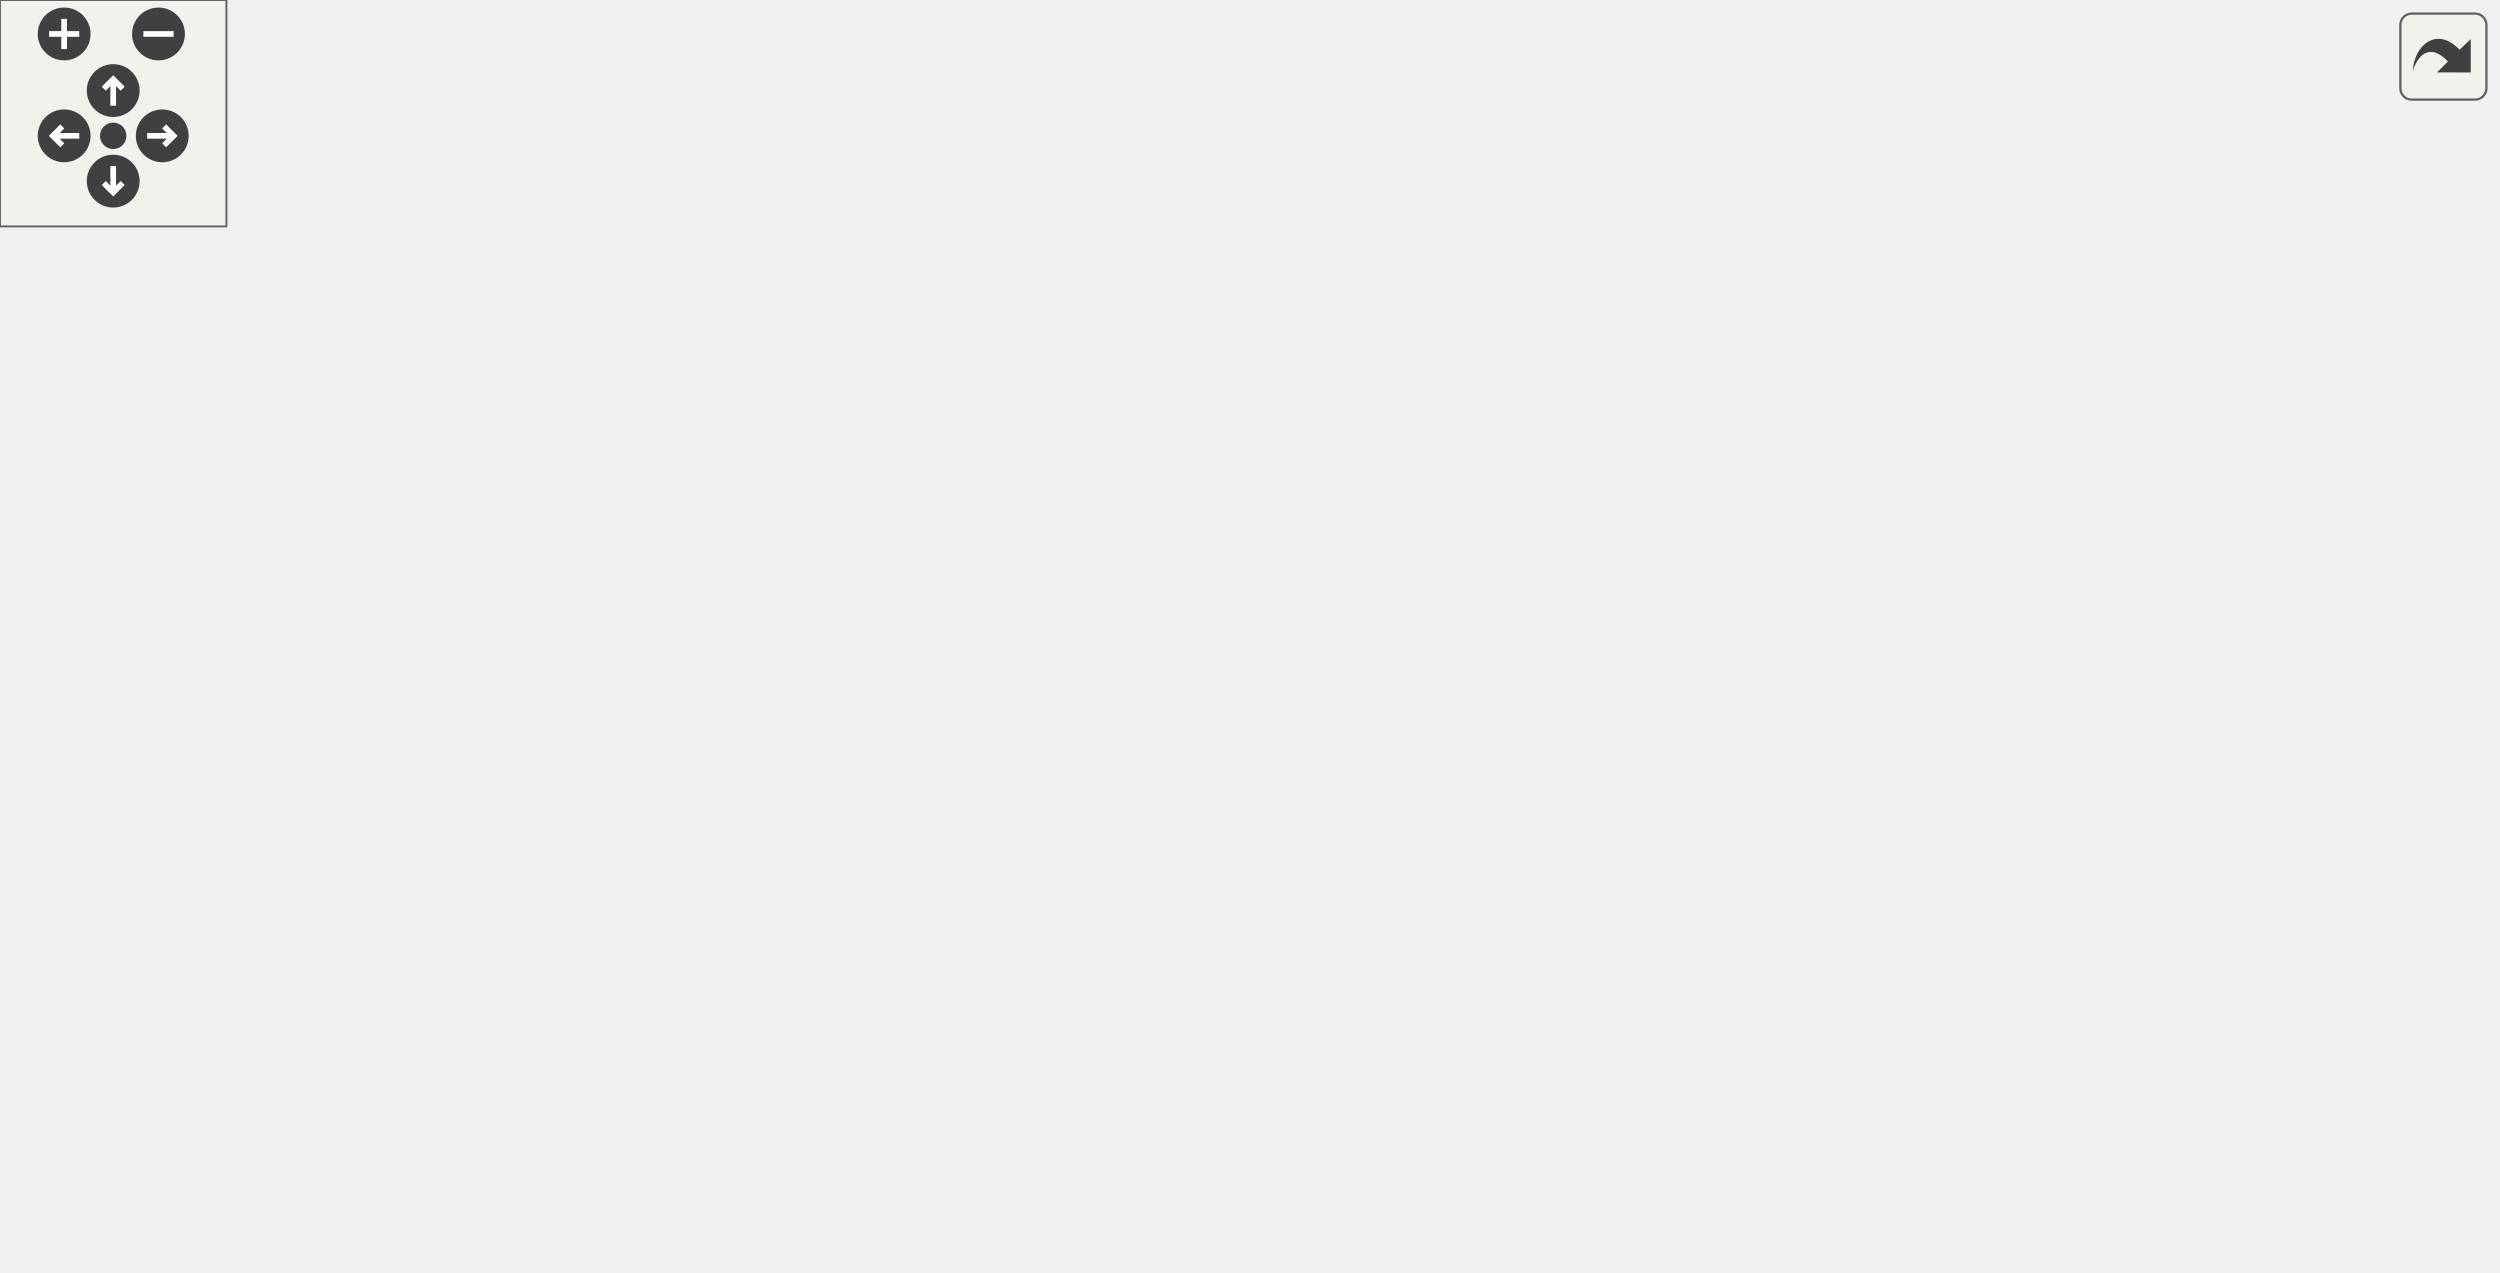
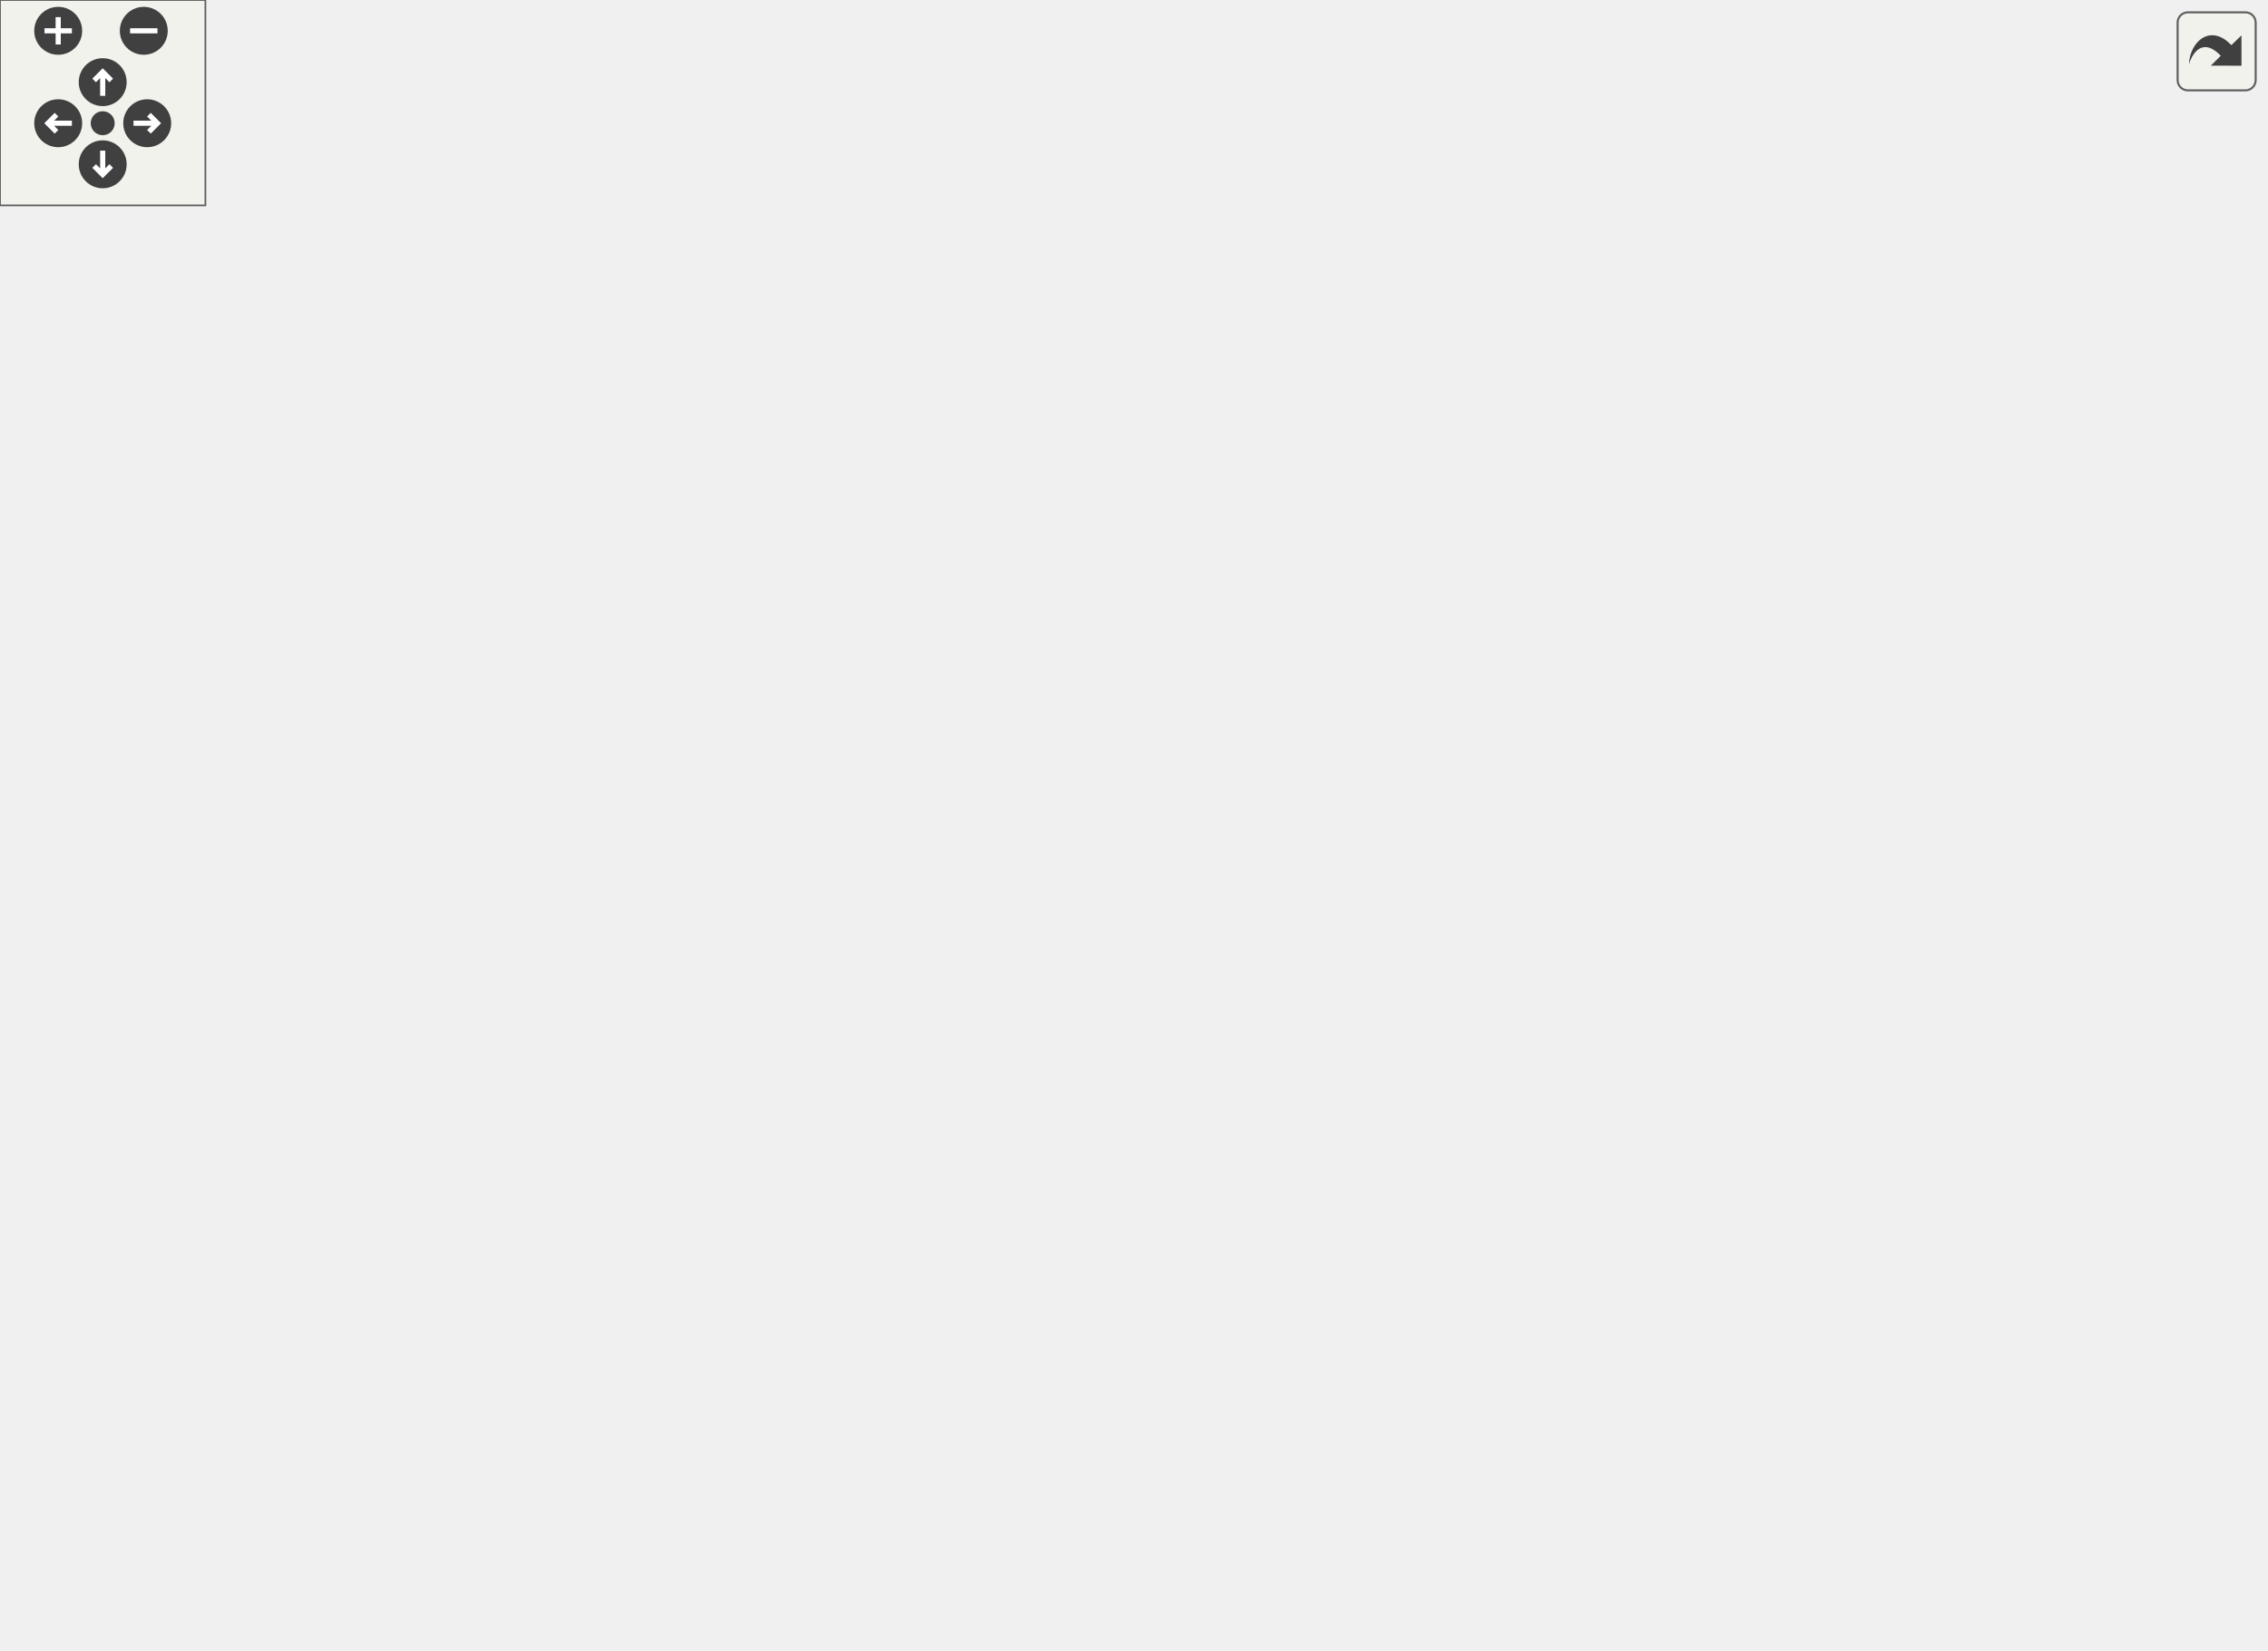
<svg xmlns="http://www.w3.org/2000/svg" xmlns:xlink="http://www.w3.org/1999/xlink" id="main" version="1.1" xml:space="preserve">
  <style type="text/css">
.edge:hover path { stroke: red; }
.edge:hover polygon { stroke: red; fill: red; }
</style>
  <defs>
    <circle id="rim" cx="0" cy="0" r="7" />
    <circle id="rim2" cx="0" cy="0" r="3.5" />
    <g id="zoomPlus">
      <use xlink:href="#rim" fill="#404040">
        <set attributeName="fill" to="#808080" begin="zoomplus.mouseover" end="zoomplus.mouseout" />
      </use>
      <path d="M-4,0h8M0,-4v8" fill="none" stroke="white" stroke-width="1.5" pointer-events="none" />
    </g>
    <g id="zoomMin">
      <use xlink:href="#rim" fill="#404040">
        <set attributeName="fill" to="#808080" begin="zoomminus.mouseover" end="zoomminus.mouseout" />
      </use>
      <path d="M-4,0h8" fill="none" stroke="white" stroke-width="1.5" pointer-events="none" />
    </g>
    <g id="dirArrow">
      <path fill="none" stroke="white" stroke-width="1.5" d="M0,-3.0v7 M-2.5,-0.5L0,-3.0L2.5,-0.5" />
    </g>
    <g id="resetDef">
      <use xlink:href="#rim2" fill="#404040">
        <set attributeName="fill" to="#808080" begin="reset.mouseover" end="reset.mouseout" />
      </use>
    </g>
  </defs>
  <svg id="graph" class="graph">
    <g id="viewport">
      <g id="node1" class="node">
        <g id="a_node1">
          <a xlink:title=" ">
-             <polygon fill="#bfbfbf" stroke="black" points="334.5,-0.5 334.5,-19.5 403.5,-19.5 403.5,-0.5 334.5,-0.5" />
-             <text text-anchor="middle" x="369" y="-7.5" font-family="Helvetica,sans-Serif" font-size="10.00">tcp_conn_t</text>
-           </a>
-         </g>
+             <polygon fill="#bfbfbf" stroke="black" points="334.5,-145.5 334.5,-164.5 403.5,-164.5 403.5,-145.5 334.5,-145.5" />
+             <text text-anchor="middle" x="369" y="-152.5" font-family="Helvetica,sans-Serif" font-size="10.00">tcp_conn_t</text>
+           </a>
+         </g>
+       </g>
+       <g id="node8" class="node">
+         <g id="a_node8">
+           <a xlink:href="structpending__node__t.html" target="_top" xlink:title=" ">
+             <polygon fill="none" stroke="black" points="239,-78.5 239,-97.5 333,-97.5 333,-78.5 239,-78.5" />
+             <text text-anchor="middle" x="286" y="-85.5" font-family="Helvetica,sans-Serif" font-size="10.00">pending_node_t</text>
+           </a>
+         </g>
+       </g>
+       <g id="edge9" class="edge">
+         <path fill="none" stroke="#9a32cd" stroke-dasharray="5,2" d="M346.15,-139.84C340.12,-135.87 333.7,-131.42 328,-127 315.87,-117.61 302.93,-105.55 294.67,-97.57" />
+         <polygon fill="#9a32cd" stroke="#9a32cd" points="344.28,-142.8 354.59,-145.27 348.07,-136.92 344.28,-142.8" />
+         <text text-anchor="middle" x="341.5" y="-119" font-family="Helvetica,sans-Serif" font-size="10.00"> conn</text>
      </g>
      <g id="node2" class="node">
        <g id="a_node2">
          <a xlink:title=" ">
-             <polygon fill="none" stroke="#bfbfbf" points="0,-189.5 0,-208.5 56,-208.5 56,-189.5 0,-189.5" />
-             <text text-anchor="middle" x="28" y="-196.5" font-family="Helvetica,sans-Serif" font-size="10.00">uint16_t</text>
+             <polygon fill="none" stroke="#bfbfbf" points="0,-334.5 0,-353.5 56,-353.5 56,-334.5 0,-334.5" />
+             <text text-anchor="middle" x="28" y="-341.5" font-family="Helvetica,sans-Serif" font-size="10.00">uint16_t</text>
          </a>
        </g>
      </g>
      <g id="edge1" class="edge">
-         <path fill="none" stroke="#9a32cd" stroke-dasharray="5,2" d="M21.08,-179.53C10,-146.41 -7.02,-76.75 29,-38 49.48,-15.96 251.76,-11.9 334.25,-11.16" />
-         <polygon fill="#9a32cd" stroke="#9a32cd" points="17.89,-181.01 24.53,-189.27 24.49,-178.67 17.89,-181.01" />
-         <text text-anchor="middle" x="59.5" y="-107" font-family="Helvetica,sans-Serif" font-size="10.00"> local_port</text>
-         <text text-anchor="middle" x="59.5" y="-96" font-family="Helvetica,sans-Serif" font-size="10.00">remote_port</text>
+         <path fill="none" stroke="#9a32cd" stroke-dasharray="5,2" d="M21.01,-324.47C9.82,-291.24 -7.38,-221.42 29,-183 51.66,-159.08 292.33,-169.31 325,-165 328.09,-164.59 331.29,-164.09 334.49,-163.54" />
+         <polygon fill="#9a32cd" stroke="#9a32cd" points="17.84,-325.99 24.49,-334.23 24.43,-323.64 17.84,-325.99" />
+         <text text-anchor="middle" x="59.5" y="-252" font-family="Helvetica,sans-Serif" font-size="10.00"> local_port</text>
+         <text text-anchor="middle" x="59.5" y="-241" font-family="Helvetica,sans-Serif" font-size="10.00">remote_port</text>
      </g>
      <g id="node3" class="node">
        <g id="a_node3">
          <a xlink:title=" ">
-             <polygon fill="none" stroke="#bfbfbf" points="111.5,-257.5 111.5,-276.5 156.5,-276.5 156.5,-257.5 111.5,-257.5" />
-             <text text-anchor="middle" x="134" y="-264.5" font-family="Helvetica,sans-Serif" font-size="10.00">size_t</text>
+             <polygon fill="none" stroke="#bfbfbf" points="111.5,-402.5 111.5,-421.5 156.5,-421.5 156.5,-402.5 111.5,-402.5" />
+             <text text-anchor="middle" x="134" y="-409.5" font-family="Helvetica,sans-Serif" font-size="10.00">size_t</text>
          </a>
        </g>
      </g>
      <g id="edge2" class="edge">
-         <path fill="none" stroke="#9a32cd" stroke-dasharray="5,2" d="M123.01,-248.35C114.5,-232.33 105.34,-208.2 113,-188 144.61,-104.7 169.16,-83.1 246,-38 273.06,-22.12 308.43,-15.56 334.29,-12.86" />
-         <polygon fill="#9a32cd" stroke="#9a32cd" points="120.06,-250.23 128.07,-257.16 126.13,-246.75 120.06,-250.23" />
-         <text text-anchor="middle" x="152.5" y="-202" font-family="Helvetica,sans-Serif" font-size="10.00"> recv_buffer_len</text>
-         <text text-anchor="middle" x="152.5" y="-191" font-family="Helvetica,sans-Serif" font-size="10.00">send_buffer_len</text>
+         <path fill="none" stroke="#9a32cd" stroke-dasharray="5,2" d="M123.01,-393.35C114.5,-377.33 105.34,-353.2 113,-333 144.61,-249.7 169.16,-228.1 246,-183 247.95,-181.86 298.79,-170.91 334.48,-163.31" />
+         <polygon fill="#9a32cd" stroke="#9a32cd" points="120.06,-395.23 128.07,-402.16 126.13,-391.75 120.06,-395.23" />
+         <text text-anchor="middle" x="152.5" y="-347" font-family="Helvetica,sans-Serif" font-size="10.00"> recv_buffer_len</text>
+         <text text-anchor="middle" x="152.5" y="-336" font-family="Helvetica,sans-Serif" font-size="10.00">send_buffer_len</text>
+       </g>
+       <g id="node10" class="node">
+         <g id="a_node10">
+           <a xlink:href="structtcp__ordered__list__t.html" target="_top" xlink:title=" ">
+             <polygon fill="none" stroke="black" points="201,-334.5 201,-353.5 305,-353.5 305,-334.5 201,-334.5" />
+             <text text-anchor="middle" x="253" y="-341.5" font-family="Helvetica,sans-Serif" font-size="10.00">tcp_ordered_list_t</text>
+           </a>
+         </g>
+       </g>
+       <g id="edge11" class="edge">
+         <path fill="none" stroke="#9a32cd" stroke-dasharray="5,2" d="M158.31,-397.51C182,-384.38 217.3,-364.8 237.44,-353.63" />
+         <polygon fill="#9a32cd" stroke="#9a32cd" points="156.6,-394.46 149.56,-402.37 160,-400.58 156.6,-394.46" />
+         <text text-anchor="middle" x="209.5" y="-376" font-family="Helvetica,sans-Serif" font-size="10.00"> len</text>
+       </g>
+       <g id="node4" class="node">
+         <g id="a_node4">
+           <a xlink:title=" ">
+             <polygon fill="none" stroke="#bfbfbf" points="366,-334.5 366,-353.5 422,-353.5 422,-334.5 366,-334.5" />
+             <text text-anchor="middle" x="394" y="-341.5" font-family="Helvetica,sans-Serif" font-size="10.00">uint32_t</text>
+           </a>
+         </g>
+       </g>
+       <g id="edge3" class="edge">
+         <path fill="none" stroke="#9a32cd" stroke-dasharray="5,2" d="M376.86,-326.75C374.06,-323.17 371.56,-319.18 370,-315 349.81,-260.95 361.92,-189.18 367.05,-164.64" />
+         <polygon fill="#9a32cd" stroke="#9a32cd" points="374.35,-329.2 383.65,-334.28 379.55,-324.51 374.35,-329.2" />
+         <text text-anchor="middle" x="401.5" y="-307" font-family="Helvetica,sans-Serif" font-size="10.00"> irs</text>
+         <text text-anchor="middle" x="401.5" y="-296" font-family="Helvetica,sans-Serif" font-size="10.00">iss</text>
+         <text text-anchor="middle" x="401.5" y="-285" font-family="Helvetica,sans-Serif" font-size="10.00">local_addr</text>
+         <text text-anchor="middle" x="401.5" y="-274" font-family="Helvetica,sans-Serif" font-size="10.00">msl_time</text>
+         <text text-anchor="middle" x="401.5" y="-263" font-family="Helvetica,sans-Serif" font-size="10.00">rcv_lst</text>
+         <text text-anchor="middle" x="401.5" y="-252" font-family="Helvetica,sans-Serif" font-size="10.00">rcv_nxt</text>
+         <text text-anchor="middle" x="401.5" y="-241" font-family="Helvetica,sans-Serif" font-size="10.00">rcv_up</text>
+         <text text-anchor="middle" x="401.5" y="-230" font-family="Helvetica,sans-Serif" font-size="10.00">rcv_wnd</text>
+         <text text-anchor="start" x="370" y="-219" font-family="Helvetica,sans-Serif" font-size="10.00">recv_buffer</text>
+         <text text-anchor="middle" x="401.5" y="-208" font-family="Helvetica,sans-Serif" font-size="10.00">_spinlock</text>
+         <text text-anchor="middle" x="401.5" y="-197" font-family="Helvetica,sans-Serif" font-size="10.00">remote_addr</text>
+         <text text-anchor="middle" x="401.5" y="-186" font-family="Helvetica,sans-Serif" font-size="10.00">...</text>
+       </g>
+       <g id="node5" class="node">
+         <g id="a_node5">
+           <a xlink:title=" ">
+             <polygon fill="none" stroke="#bfbfbf" points="440.5,-334.5 440.5,-353.5 469.5,-353.5 469.5,-334.5 440.5,-334.5" />
+             <text text-anchor="middle" x="455" y="-341.5" font-family="Helvetica,sans-Serif" font-size="10.00">int</text>
+           </a>
+         </g>
+       </g>
+       <g id="edge4" class="edge">
+         <path fill="none" stroke="#9a32cd" stroke-dasharray="5,2" d="M454.69,-324.2C453.72,-286.8 449.7,-204.78 433,-183 425.81,-173.62 414.74,-167.47 403.83,-163.44" />
+         <polygon fill="#9a32cd" stroke="#9a32cd" points="451.19,-324.34 454.91,-334.26 458.19,-324.19 451.19,-324.34" />
+         <text text-anchor="middle" x="487.5" y="-263" font-family="Helvetica,sans-Serif" font-size="10.00"> backlog</text>
+         <text text-anchor="middle" x="487.5" y="-252" font-family="Helvetica,sans-Serif" font-size="10.00">fd</text>
+         <text text-anchor="middle" x="487.5" y="-241" font-family="Helvetica,sans-Serif" font-size="10.00">recv_eof_pos</text>
+         <text text-anchor="middle" x="487.5" y="-230" font-family="Helvetica,sans-Serif" font-size="10.00">send_eof_pos</text>
+       </g>
+       <g id="node6" class="node">
+         <g id="a_node6">
+           <a xlink:title=" ">
+             <polygon fill="none" stroke="#bfbfbf" points="520,-334.5 520,-353.5 570,-353.5 570,-334.5 520,-334.5" />
+             <text text-anchor="middle" x="545" y="-341.5" font-family="Helvetica,sans-Serif" font-size="10.00">uint8_t</text>
+           </a>
+         </g>
+       </g>
+       <g id="edge5" class="edge">
+         <path fill="none" stroke="#9a32cd" stroke-dasharray="5,2" d="M545.08,-323.87C544.83,-285.85 542.04,-202.76 523,-183 506.94,-166.34 443.96,-159.89 403.69,-157.45" />
+         <polygon fill="#9a32cd" stroke="#9a32cd" points="541.58,-324.1 545.1,-334.1 548.58,-324.09 541.58,-324.1" />
+         <text text-anchor="middle" x="573" y="-252" font-family="Helvetica,sans-Serif" font-size="10.00"> recv_buffer</text>
+         <text text-anchor="middle" x="573" y="-241" font-family="Helvetica,sans-Serif" font-size="10.00">send_buffer</text>
      </g>
      <g id="node7" class="node">
        <g id="a_node7">
-           <a xlink:href="structtcp__ordered__list__t.html" target="_top" xlink:title=" ">
-             <polygon fill="none" stroke="black" points="201,-189.5 201,-208.5 305,-208.5 305,-189.5 201,-189.5" />
-             <text text-anchor="middle" x="253" y="-196.5" font-family="Helvetica,sans-Serif" font-size="10.00">tcp_ordered_list_t</text>
-           </a>
-         </g>
+           <a xlink:href="structqueue__t.html" target="_top" xlink:title=" ">
+             <polygon fill="none" stroke="black" points="299,-0.5 299,-19.5 355,-19.5 355,-0.5 299,-0.5" />
+             <text text-anchor="middle" x="327" y="-7.5" font-family="Helvetica,sans-Serif" font-size="10.00">queue_t</text>
+           </a>
+         </g>
+       </g>
+       <g id="edge6" class="edge">
+         <path fill="none" stroke="#9a32cd" stroke-dasharray="5,2" d="M338.33,-28.31C340.07,-31.45 341.71,-34.76 343,-38 358.22,-76.37 365.53,-125.59 368,-145.28" />
+         <polygon fill="#9a32cd" stroke="#9a32cd" points="341.25,-26.37 333.07,-19.64 335.26,-30 341.25,-26.37" />
+         <text text-anchor="middle" x="380.5" y="-85.5" font-family="Helvetica,sans-Serif" font-size="10.00"> pending</text>
      </g>
      <g id="edge7" class="edge">
-         <path fill="none" stroke="#9a32cd" stroke-dasharray="5,2" d="M158.31,-252.51C182,-239.38 217.3,-219.8 237.44,-208.63" />
-         <polygon fill="#9a32cd" stroke="#9a32cd" points="156.6,-249.46 149.56,-257.37 160,-255.58 156.6,-249.46" />
-         <text text-anchor="middle" x="209.5" y="-231" font-family="Helvetica,sans-Serif" font-size="10.00"> len</text>
-       </g>
-       <g id="node4" class="node">
-         <g id="a_node4">
-           <a xlink:title=" ">
-             <polygon fill="none" stroke="#bfbfbf" points="366,-189.5 366,-208.5 422,-208.5 422,-189.5 366,-189.5" />
-             <text text-anchor="middle" x="394" y="-196.5" font-family="Helvetica,sans-Serif" font-size="10.00">uint32_t</text>
-           </a>
-         </g>
-       </g>
-       <g id="edge3" class="edge">
-         <path fill="none" stroke="#9a32cd" stroke-dasharray="5,2" d="M376.86,-181.75C374.06,-178.17 371.56,-174.18 370,-170 349.81,-115.95 361.92,-44.18 367.05,-19.64" />
-         <polygon fill="#9a32cd" stroke="#9a32cd" points="374.35,-184.2 383.65,-189.28 379.55,-179.51 374.35,-184.2" />
-         <text text-anchor="middle" x="401.5" y="-162" font-family="Helvetica,sans-Serif" font-size="10.00"> irs</text>
-         <text text-anchor="middle" x="401.5" y="-151" font-family="Helvetica,sans-Serif" font-size="10.00">iss</text>
-         <text text-anchor="middle" x="401.5" y="-140" font-family="Helvetica,sans-Serif" font-size="10.00">local_addr</text>
-         <text text-anchor="middle" x="401.5" y="-129" font-family="Helvetica,sans-Serif" font-size="10.00">msl_time</text>
-         <text text-anchor="middle" x="401.5" y="-118" font-family="Helvetica,sans-Serif" font-size="10.00">rcv_lst</text>
-         <text text-anchor="middle" x="401.5" y="-107" font-family="Helvetica,sans-Serif" font-size="10.00">rcv_nxt</text>
-         <text text-anchor="middle" x="401.5" y="-96" font-family="Helvetica,sans-Serif" font-size="10.00">rcv_up</text>
-         <text text-anchor="middle" x="401.5" y="-85" font-family="Helvetica,sans-Serif" font-size="10.00">rcv_wnd</text>
-         <text text-anchor="start" x="370" y="-74" font-family="Helvetica,sans-Serif" font-size="10.00">recv_buffer</text>
-         <text text-anchor="middle" x="401.5" y="-63" font-family="Helvetica,sans-Serif" font-size="10.00">_spinlock</text>
-         <text text-anchor="middle" x="401.5" y="-52" font-family="Helvetica,sans-Serif" font-size="10.00">remote_addr</text>
-         <text text-anchor="middle" x="401.5" y="-41" font-family="Helvetica,sans-Serif" font-size="10.00">...</text>
-       </g>
-       <g id="node5" class="node">
-         <g id="a_node5">
-           <a xlink:title=" ">
-             <polygon fill="none" stroke="#bfbfbf" points="440.5,-189.5 440.5,-208.5 469.5,-208.5 469.5,-189.5 440.5,-189.5" />
-             <text text-anchor="middle" x="455" y="-196.5" font-family="Helvetica,sans-Serif" font-size="10.00">int</text>
-           </a>
-         </g>
-       </g>
-       <g id="edge4" class="edge">
-         <path fill="none" stroke="#9a32cd" stroke-dasharray="5,2" d="M454.69,-179.2C453.72,-141.8 449.7,-59.78 433,-38 425.81,-28.62 414.74,-22.47 403.83,-18.44" />
-         <polygon fill="#9a32cd" stroke="#9a32cd" points="451.19,-179.34 454.91,-189.26 458.19,-179.19 451.19,-179.34" />
-         <text text-anchor="middle" x="487.5" y="-112.5" font-family="Helvetica,sans-Serif" font-size="10.00"> fd</text>
-         <text text-anchor="middle" x="487.5" y="-101.5" font-family="Helvetica,sans-Serif" font-size="10.00">recv_eof_pos</text>
-         <text text-anchor="middle" x="487.5" y="-90.5" font-family="Helvetica,sans-Serif" font-size="10.00">send_eof_pos</text>
-       </g>
-       <g id="node6" class="node">
-         <g id="a_node6">
-           <a xlink:title=" ">
-             <polygon fill="none" stroke="#bfbfbf" points="520,-189.5 520,-208.5 570,-208.5 570,-189.5 520,-189.5" />
-             <text text-anchor="middle" x="545" y="-196.5" font-family="Helvetica,sans-Serif" font-size="10.00">uint8_t</text>
-           </a>
-         </g>
-       </g>
-       <g id="edge5" class="edge">
-         <path fill="none" stroke="#9a32cd" stroke-dasharray="5,2" d="M545.08,-178.87C544.83,-140.85 542.04,-57.76 523,-38 506.94,-21.34 443.96,-14.89 403.69,-12.45" />
-         <polygon fill="#9a32cd" stroke="#9a32cd" points="541.58,-179.1 545.1,-189.1 548.58,-179.09 541.58,-179.1" />
-         <text text-anchor="middle" x="573" y="-107" font-family="Helvetica,sans-Serif" font-size="10.00"> recv_buffer</text>
-         <text text-anchor="middle" x="573" y="-96" font-family="Helvetica,sans-Serif" font-size="10.00">send_buffer</text>
-       </g>
-       <g id="edge6" class="edge">
-         <path fill="none" stroke="#9a32cd" stroke-dasharray="5,2" d="M251.42,-179.4C249.7,-146.59 251.04,-78.09 287,-38 299.01,-24.61 317.78,-17.84 334.33,-14.43" />
-         <polygon fill="#9a32cd" stroke="#9a32cd" points="247.93,-179.68 252.11,-189.42 254.92,-179.2 247.93,-179.68" />
-         <text text-anchor="middle" x="320.5" y="-101.5" font-family="Helvetica,sans-Serif" font-size="10.00"> segment_list</text>
-       </g>
-       <g id="edge9" class="edge">
-         <path fill="none" stroke="#9a32cd" stroke-dasharray="5,2" d="M315.4,-203.77C320.11,-202.71 323,-201.12 323,-199 323,-195.61 315.59,-193.58 305.2,-192.89" />
-         <polygon fill="#9a32cd" stroke="#9a32cd" points="314.66,-200.34 305.2,-205.11 315.57,-207.28 314.66,-200.34" />
-         <text text-anchor="middle" x="335.5" y="-202" font-family="Helvetica,sans-Serif" font-size="10.00"> next</text>
-         <text text-anchor="middle" x="335.5" y="-191" font-family="Helvetica,sans-Serif" font-size="10.00">prev</text>
-       </g>
-       <g id="node8" class="node">
-         <g id="a_node8">
-           <a xlink:title=" ">
-             <polygon fill="none" stroke="#bfbfbf" points="204.5,-257.5 204.5,-276.5 301.5,-276.5 301.5,-257.5 204.5,-257.5" />
-             <text text-anchor="middle" x="253" y="-264.5" font-family="Helvetica,sans-Serif" font-size="10.00">tcp_segment_t *</text>
-           </a>
-         </g>
-       </g>
-       <g id="edge8" class="edge">
-         <path fill="none" stroke="#9a32cd" stroke-dasharray="5,2" d="M253,-247.04C253,-234.47 253,-218.56 253,-208.84" />
-         <polygon fill="#9a32cd" stroke="#9a32cd" points="249.5,-247.37 253,-257.37 256.5,-247.37 249.5,-247.37" />
-         <text text-anchor="middle" x="276" y="-231" font-family="Helvetica,sans-Serif" font-size="10.00"> segment</text>
+         <path fill="none" stroke="#9a32cd" stroke-dasharray="5,2" d="M295.64,-69.12C304.06,-53.53 315.89,-31.59 322.35,-19.62" />
+         <polygon fill="#9a32cd" stroke="#9a32cd" points="292.37,-67.82 290.7,-78.28 298.53,-71.14 292.37,-67.82" />
+         <text text-anchor="middle" x="325" y="-52" font-family="Helvetica,sans-Serif" font-size="10.00"> head</text>
+         <text text-anchor="middle" x="325" y="-41" font-family="Helvetica,sans-Serif" font-size="10.00">tail</text>
      </g>
      <g id="node9" class="node">
        <g id="a_node9">
          <a xlink:title=" ">
-             <polygon fill="none" stroke="#bfbfbf" points="590.5,-189.5 590.5,-208.5 661.5,-208.5 661.5,-189.5 590.5,-189.5" />
-             <text text-anchor="middle" x="626" y="-196.5" font-family="Helvetica,sans-Serif" font-size="10.00">tcp_state_t</text>
-           </a>
-         </g>
+             <polygon fill="none" stroke="#bfbfbf" points="192,-145.5 192,-164.5 316,-164.5 316,-145.5 192,-145.5" />
+             <text text-anchor="middle" x="254" y="-152.5" font-family="Helvetica,sans-Serif" font-size="10.00">struct pending_node *</text>
+           </a>
+         </g>
+       </g>
+       <g id="edge8" class="edge">
+         <path fill="none" stroke="#9a32cd" stroke-dasharray="5,2" d="M259.8,-135.59C262.06,-129.24 264.86,-122.18 268,-116 271.27,-109.57 275.77,-102.82 279.45,-97.68" />
+         <polygon fill="#9a32cd" stroke="#9a32cd" points="256.4,-134.71 256.56,-145.31 263.04,-136.93 256.4,-134.71" />
+         <text text-anchor="middle" x="280.5" y="-119" font-family="Helvetica,sans-Serif" font-size="10.00"> next</text>
      </g>
      <g id="edge10" class="edge">
-         <path fill="none" stroke="#9a32cd" stroke-dasharray="5,2" d="M629.92,-179.26C635.73,-145.69 642.18,-75.34 604,-38 589.94,-24.25 465.42,-15.96 403.56,-12.66" />
-         <polygon fill="#9a32cd" stroke="#9a32cd" points="626.47,-178.65 628.04,-189.13 633.35,-179.96 626.47,-178.65" />
-         <text text-anchor="middle" x="648" y="-101.5" font-family="Helvetica,sans-Serif" font-size="10.00"> state</text>
+         <path fill="none" stroke="#9a32cd" stroke-dasharray="5,2" d="M251.42,-324.4C249.7,-291.59 251.04,-223.09 287,-183 293.55,-175.69 314.87,-168.79 334.13,-163.8" />
+         <polygon fill="#9a32cd" stroke="#9a32cd" points="247.93,-324.68 252.11,-334.42 254.92,-324.2 247.93,-324.68" />
+         <text text-anchor="middle" x="320.5" y="-246.5" font-family="Helvetica,sans-Serif" font-size="10.00"> segment_list</text>
+       </g>
+       <g id="edge13" class="edge">
+         <path fill="none" stroke="#9a32cd" stroke-dasharray="5,2" d="M315.4,-348.77C320.11,-347.71 323,-346.12 323,-344 323,-340.61 315.59,-338.58 305.2,-337.89" />
+         <polygon fill="#9a32cd" stroke="#9a32cd" points="314.66,-345.34 305.2,-350.11 315.57,-352.28 314.66,-345.34" />
+         <text text-anchor="middle" x="335.5" y="-347" font-family="Helvetica,sans-Serif" font-size="10.00"> next</text>
+         <text text-anchor="middle" x="335.5" y="-336" font-family="Helvetica,sans-Serif" font-size="10.00">prev</text>
+       </g>
+       <g id="node11" class="node">
+         <g id="a_node11">
+           <a xlink:title=" ">
+             <polygon fill="none" stroke="#bfbfbf" points="204.5,-402.5 204.5,-421.5 301.5,-421.5 301.5,-402.5 204.5,-402.5" />
+             <text text-anchor="middle" x="253" y="-409.5" font-family="Helvetica,sans-Serif" font-size="10.00">tcp_segment_t *</text>
+           </a>
+         </g>
+       </g>
+       <g id="edge12" class="edge">
+         <path fill="none" stroke="#9a32cd" stroke-dasharray="5,2" d="M253,-392.04C253,-379.47 253,-363.56 253,-353.84" />
+         <polygon fill="#9a32cd" stroke="#9a32cd" points="249.5,-392.37 253,-402.37 256.5,-392.37 249.5,-392.37" />
+         <text text-anchor="middle" x="276" y="-376" font-family="Helvetica,sans-Serif" font-size="10.00"> segment</text>
+       </g>
+       <g id="node12" class="node">
+         <g id="a_node12">
+           <a xlink:title=" ">
+             <polygon fill="none" stroke="#bfbfbf" points="590.5,-334.5 590.5,-353.5 661.5,-353.5 661.5,-334.5 590.5,-334.5" />
+             <text text-anchor="middle" x="626" y="-341.5" font-family="Helvetica,sans-Serif" font-size="10.00">tcp_state_t</text>
+           </a>
+         </g>
+       </g>
+       <g id="edge14" class="edge">
+         <path fill="none" stroke="#9a32cd" stroke-dasharray="5,2" d="M629.92,-324.26C635.73,-290.69 642.18,-220.34 604,-183 589.94,-169.25 465.42,-160.96 403.56,-157.66" />
+         <polygon fill="#9a32cd" stroke="#9a32cd" points="626.47,-323.65 628.04,-334.13 633.35,-324.96 626.47,-323.65" />
+         <text text-anchor="middle" x="648" y="-246.5" font-family="Helvetica,sans-Serif" font-size="10.00"> state</text>
      </g>
    </g>
  </svg>
  <g id="navigator" transform="translate(0 0)" fill="#404254">
    <rect fill="#f2f5e9" fill-opacity="0.5" stroke="#606060" stroke-width=".5" x="0" y="0" width="60" height="60" />
    <use id="zoomplus" xlink:href="#zoomPlus" x="17" y="9" />
    <use id="zoomminus" xlink:href="#zoomMin" x="42" y="9" />
    <use id="reset" xlink:href="#resetDef" x="30" y="36" />
    <g id="arrowUp" xlink:href="#dirArrow" transform="translate(30 24)">
      <use xlink:href="#rim" fill="#404040">
        <set attributeName="fill" to="#808080" begin="arrowUp.mouseover" end="arrowUp.mouseout" />
      </use>
      <path fill="none" stroke="white" stroke-width="1.5" d="M0,-3.0v7 M-2.5,-0.5L0,-3.0L2.5,-0.5" />
    </g>
    <g id="arrowRight" xlink:href="#dirArrow" transform="rotate(90) translate(36 -43)">
      <use xlink:href="#rim" fill="#404040">
        <set attributeName="fill" to="#808080" begin="arrowRight.mouseover" end="arrowRight.mouseout" />
      </use>
      <path fill="none" stroke="white" stroke-width="1.5" d="M0,-3.0v7 M-2.5,-0.5L0,-3.0L2.5,-0.5" />
    </g>
    <g id="arrowDown" xlink:href="#dirArrow" transform="rotate(180) translate(-30 -48)">
      <use xlink:href="#rim" fill="#404040">
        <set attributeName="fill" to="#808080" begin="arrowDown.mouseover" end="arrowDown.mouseout" />
      </use>
      <path fill="none" stroke="white" stroke-width="1.5" d="M0,-3.0v7 M-2.5,-0.5L0,-3.0L2.5,-0.5" />
    </g>
    <g id="arrowLeft" xlink:href="#dirArrow" transform="rotate(270) translate(-36 17)">
      <use xlink:href="#rim" fill="#404040">
        <set attributeName="fill" to="#808080" begin="arrowLeft.mouseover" end="arrowLeft.mouseout" />
      </use>
      <path fill="none" stroke="white" stroke-width="1.5" d="M0,-3.0v7 M-2.5,-0.5L0,-3.0L2.5,-0.5" />
    </g>
  </g>
  <svg viewBox="0 0 15 15" width="100%" height="30px" preserveAspectRatio="xMaxYMin meet">
    <g id="arrow_out" transform="scale(0.3 0.3)">
      <a xlink:href="structtcp__conn__t__coll__graph_org.svg" target="_base">
        <rect id="button" ry="5" rx="5" y="6" x="6" height="38" width="38" fill="#f2f5e9" fill-opacity="0.5" stroke="#606060" stroke-width="1.0" />
        <path id="arrow" d="M 11.5,31.437 C 11.94,20.098 22.043,11.323 32.159,21.979 L 37.069,17.246 C 37.069,17.246 37.088,32 37.088,32 L 22.16,31.978 C 22.16,31.978 26.998,27.14 26.998,27.14 C 18.529,18.264 13.292,25.23 11.5,31.437 z" style="fill:#404040;" />
      </a>
    </g>
  </svg>
</svg>
